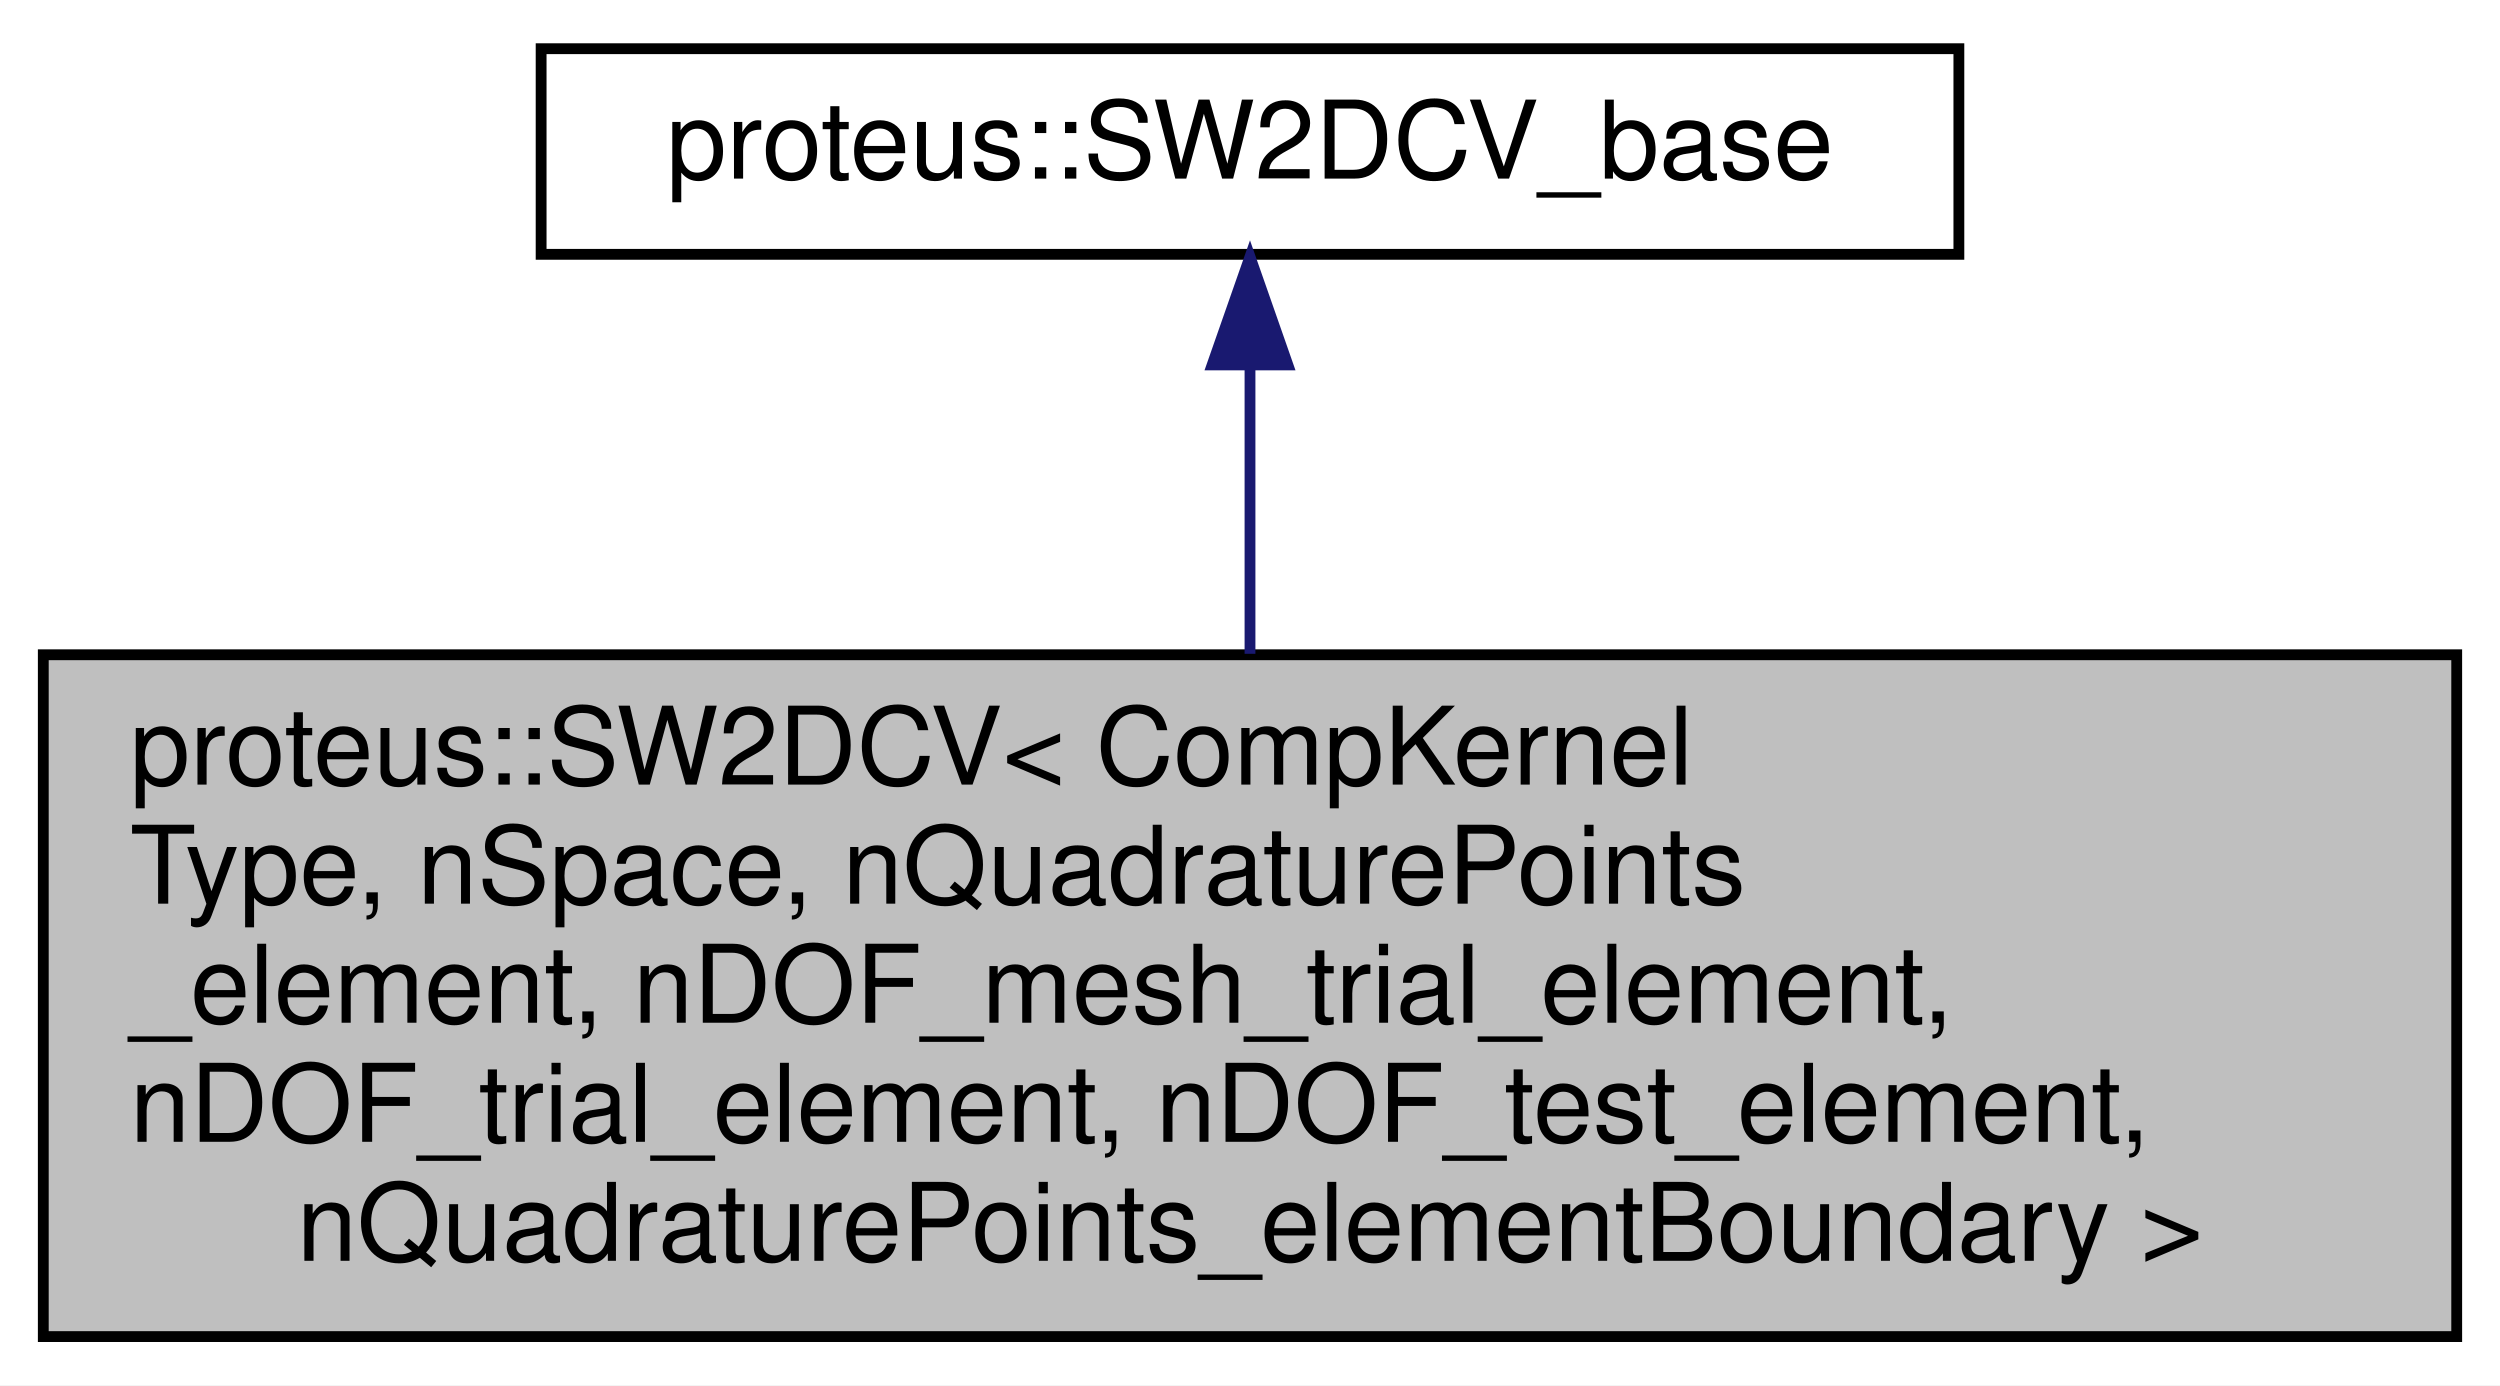
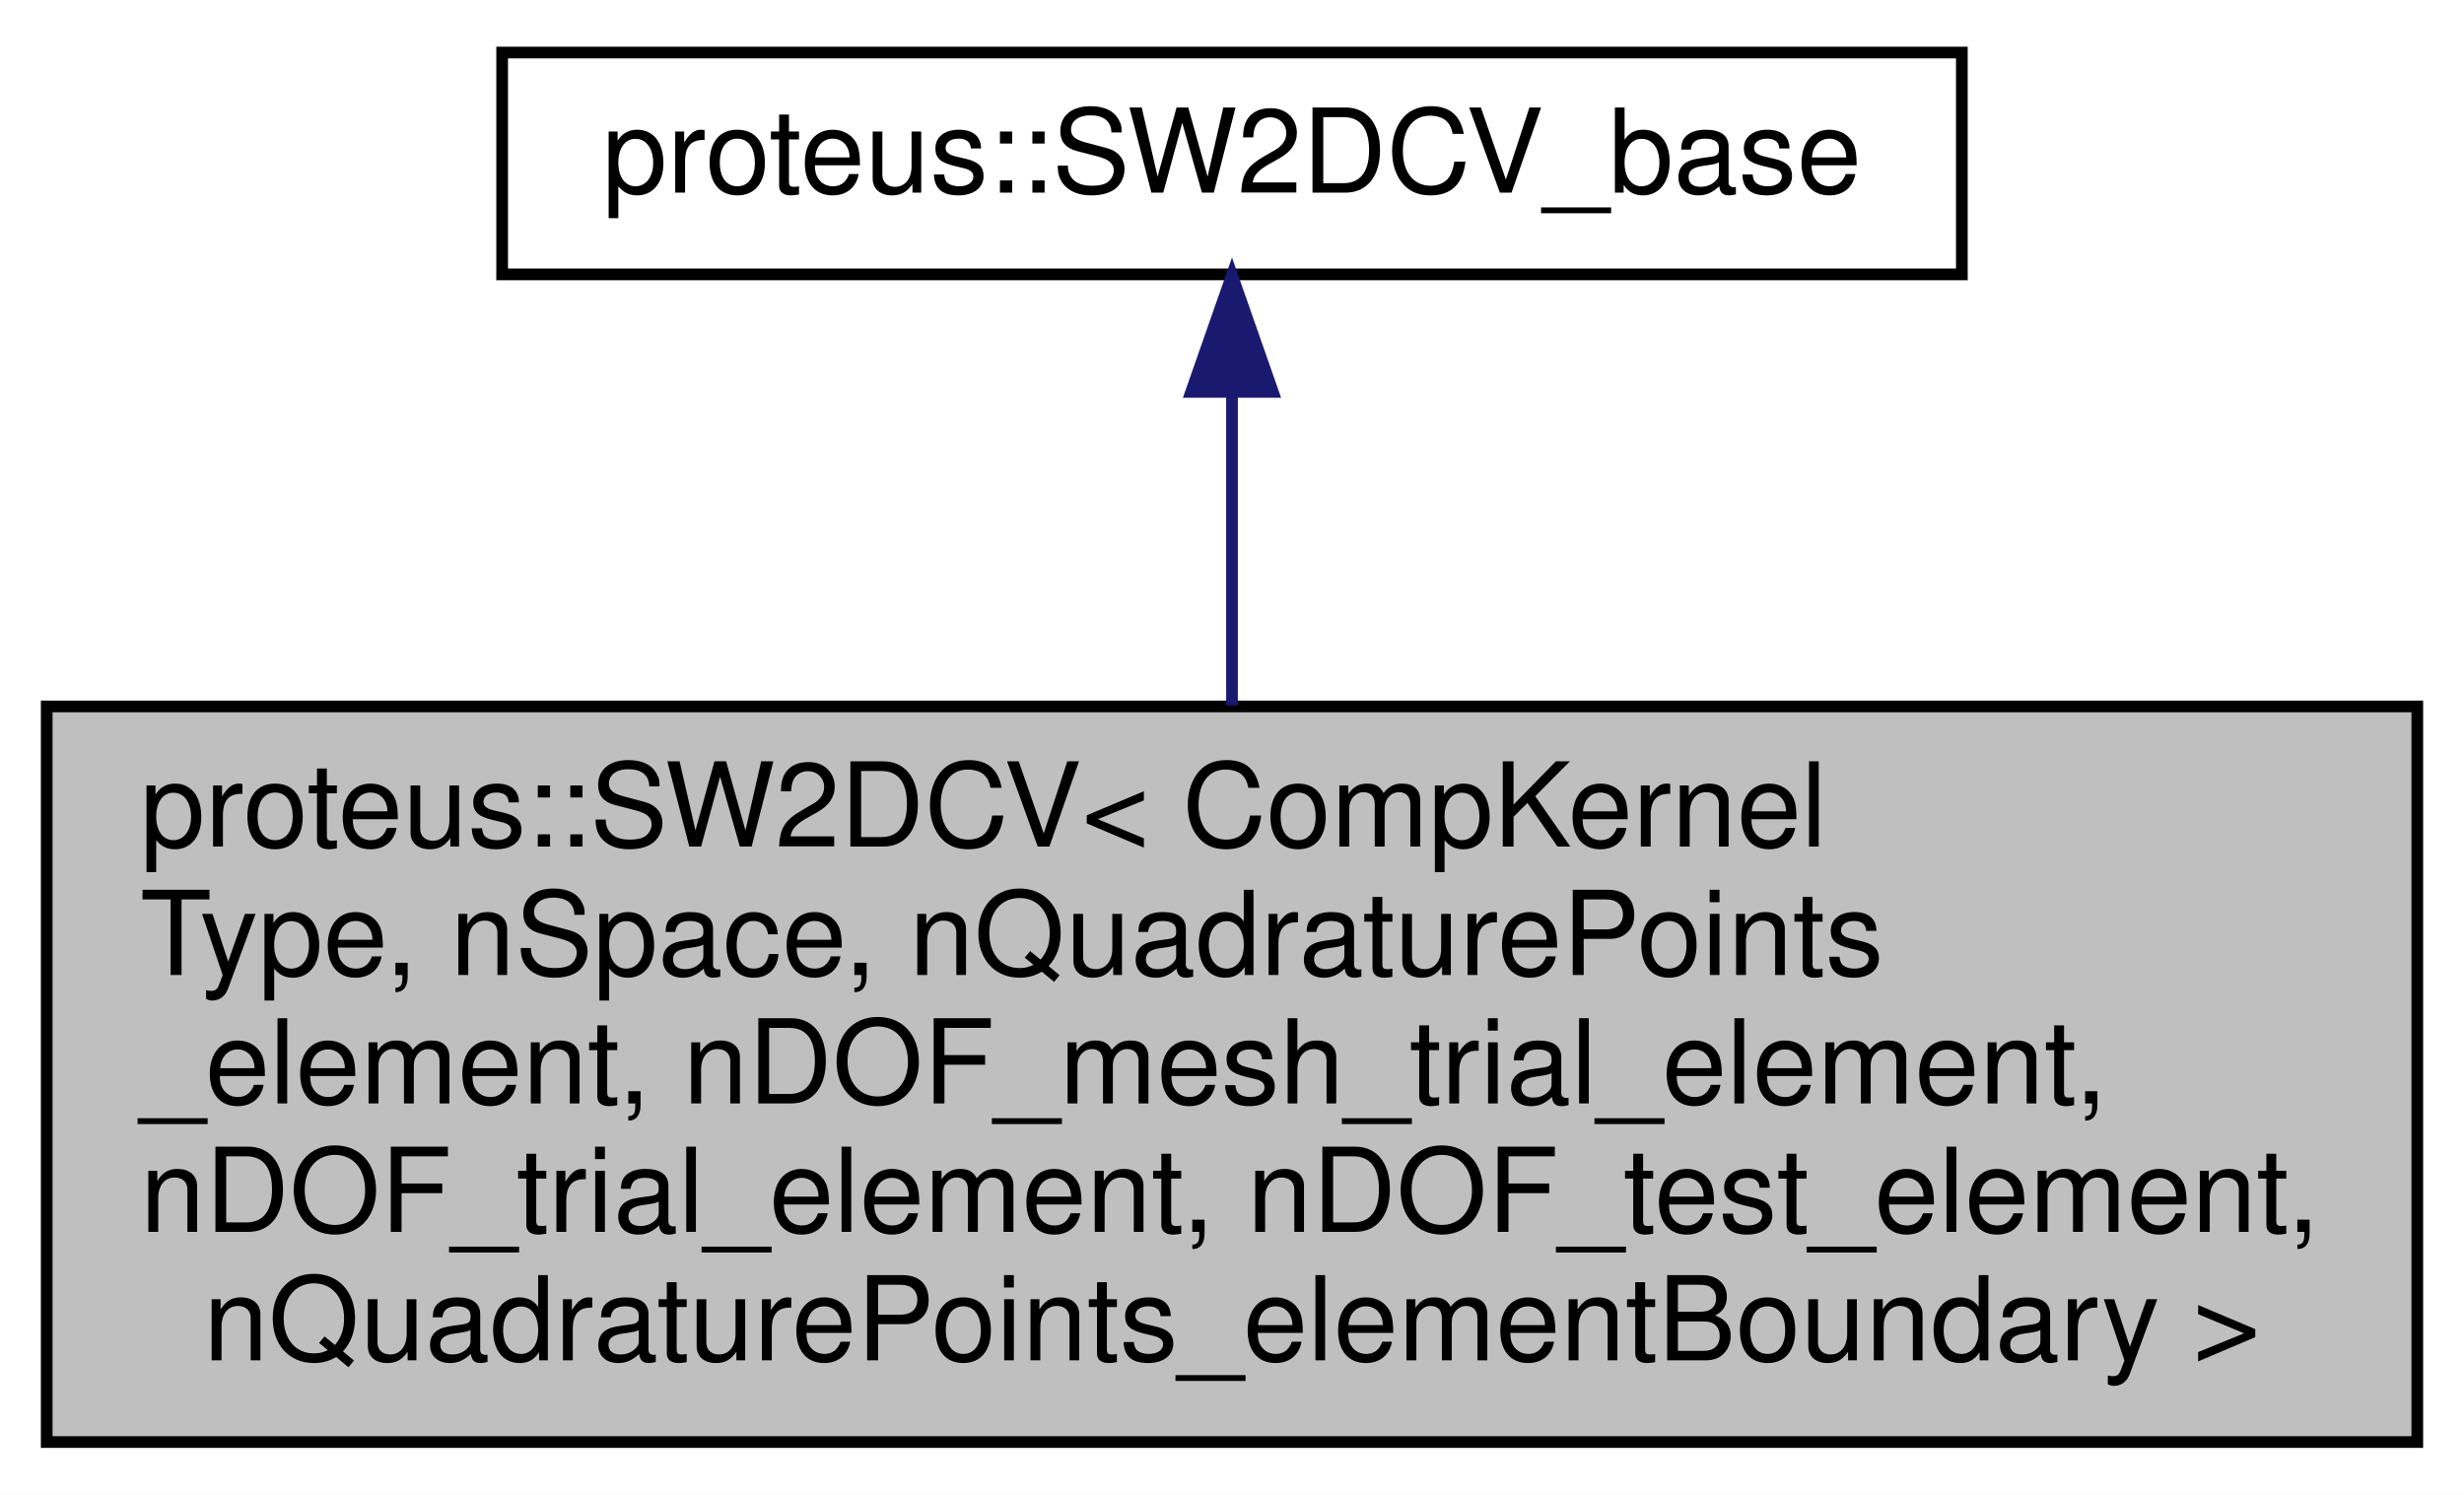
- <svg xmlns="http://www.w3.org/2000/svg" xmlns:xlink="http://www.w3.org/1999/xlink" width="231pt" height="128pt" viewBox="0.00 0.00 231.00 128.00">
+ <svg xmlns="http://www.w3.org/2000/svg" xmlns:xlink="http://www.w3.org/1999/xlink" width="211pt" height="128pt" viewBox="0.00 0.00 211.00 128.00">
  <g id="graph0" class="graph" transform="scale(1 1) rotate(0) translate(4 124)">
-     <polygon fill="white" stroke="transparent" points="-4,4 -4,-124 227,-124 227,4 -4,4" />
+     <polygon fill="#ffffff" stroke="transparent" points="-4,4 -4,-124 207,-124 207,4 -4,4" />
    <g id="node1" class="node">
-       <g id="a_node1">
-         <a xlink:title=" ">
-           <polygon fill="#bfbfbf" stroke="black" points="0,-0.5 0,-63.5 223,-63.5 223,-0.5 0,-0.5" />
-           <text text-anchor="start" x="8" y="-51.5" font-family="Helvetica,sans-Serif" font-size="10.00">proteus::SW2DCV&lt; CompKernel</text>
-           <text text-anchor="start" x="8" y="-40.5" font-family="Helvetica,sans-Serif" font-size="10.00">Type, nSpace, nQuadraturePoints</text>
-           <text text-anchor="start" x="8" y="-29.5" font-family="Helvetica,sans-Serif" font-size="10.00">_element, nDOF_mesh_trial_element,</text>
-           <text text-anchor="start" x="8" y="-18.5" font-family="Helvetica,sans-Serif" font-size="10.00"> nDOF_trial_element, nDOF_test_element,</text>
-           <text text-anchor="middle" x="111.5" y="-7.5" font-family="Helvetica,sans-Serif" font-size="10.00"> nQuadraturePoints_elementBoundary &gt;</text>
-         </a>
-       </g>
+       <polygon fill="#bfbfbf" stroke="#000000" points="0,-.5 0,-63.5 203,-63.5 203,-.5 0,-.5" />
+       <text text-anchor="start" x="8" y="-51.5" font-family="Helvetica,sans-Serif" font-size="10.00" fill="#000000">proteus::SW2DCV&lt; CompKernel</text>
+       <text text-anchor="start" x="8" y="-40.5" font-family="Helvetica,sans-Serif" font-size="10.00" fill="#000000">Type, nSpace, nQuadraturePoints</text>
+       <text text-anchor="start" x="8" y="-29.5" font-family="Helvetica,sans-Serif" font-size="10.00" fill="#000000">_element, nDOF_mesh_trial_element,</text>
+       <text text-anchor="start" x="8" y="-18.5" font-family="Helvetica,sans-Serif" font-size="10.00" fill="#000000"> nDOF_trial_element, nDOF_test_element,</text>
+       <text text-anchor="middle" x="101.5" y="-7.5" font-family="Helvetica,sans-Serif" font-size="10.00" fill="#000000"> nQuadraturePoints_elementBoundary &gt;</text>
    </g>
    <g id="node2" class="node">
      <g id="a_node2">
-         <a xlink:href="classproteus_1_1_s_w2_d_c_v__base.html" target="_top" xlink:title=" ">
-           <polygon fill="white" stroke="black" points="46,-100.5 46,-119.5 177,-119.5 177,-100.5 46,-100.5" />
-           <text text-anchor="middle" x="111.5" y="-107.5" font-family="Helvetica,sans-Serif" font-size="10.00">proteus::SW2DCV_base</text>
+         <a xlink:href="classproteus_1_1_s_w2_d_c_v__base.html" target="_top" xlink:title="proteus::SW2DCV_base">
+           <polygon fill="#ffffff" stroke="#000000" points="39,-100.5 39,-119.5 164,-119.5 164,-100.5 39,-100.5" />
+           <text text-anchor="middle" x="101.5" y="-107.5" font-family="Helvetica,sans-Serif" font-size="10.00" fill="#000000">proteus::SW2DCV_base</text>
        </a>
      </g>
    </g>
    <g id="edge1" class="edge">
-       <path fill="none" stroke="midnightblue" d="M111.5,-90.19C111.5,-82.16 111.5,-72.59 111.5,-63.59" />
-       <polygon fill="midnightblue" stroke="midnightblue" points="108,-90.28 111.5,-100.28 115,-90.28 108,-90.28" />
+       <path fill="none" stroke="#191970" d="M101.5,-90.205C101.5,-82.131 101.5,-72.592 101.5,-63.599" />
+       <polygon fill="#191970" stroke="#191970" points="98,-90.436 101.5,-100.436 105,-90.436 98,-90.436" />
    </g>
  </g>
</svg>
